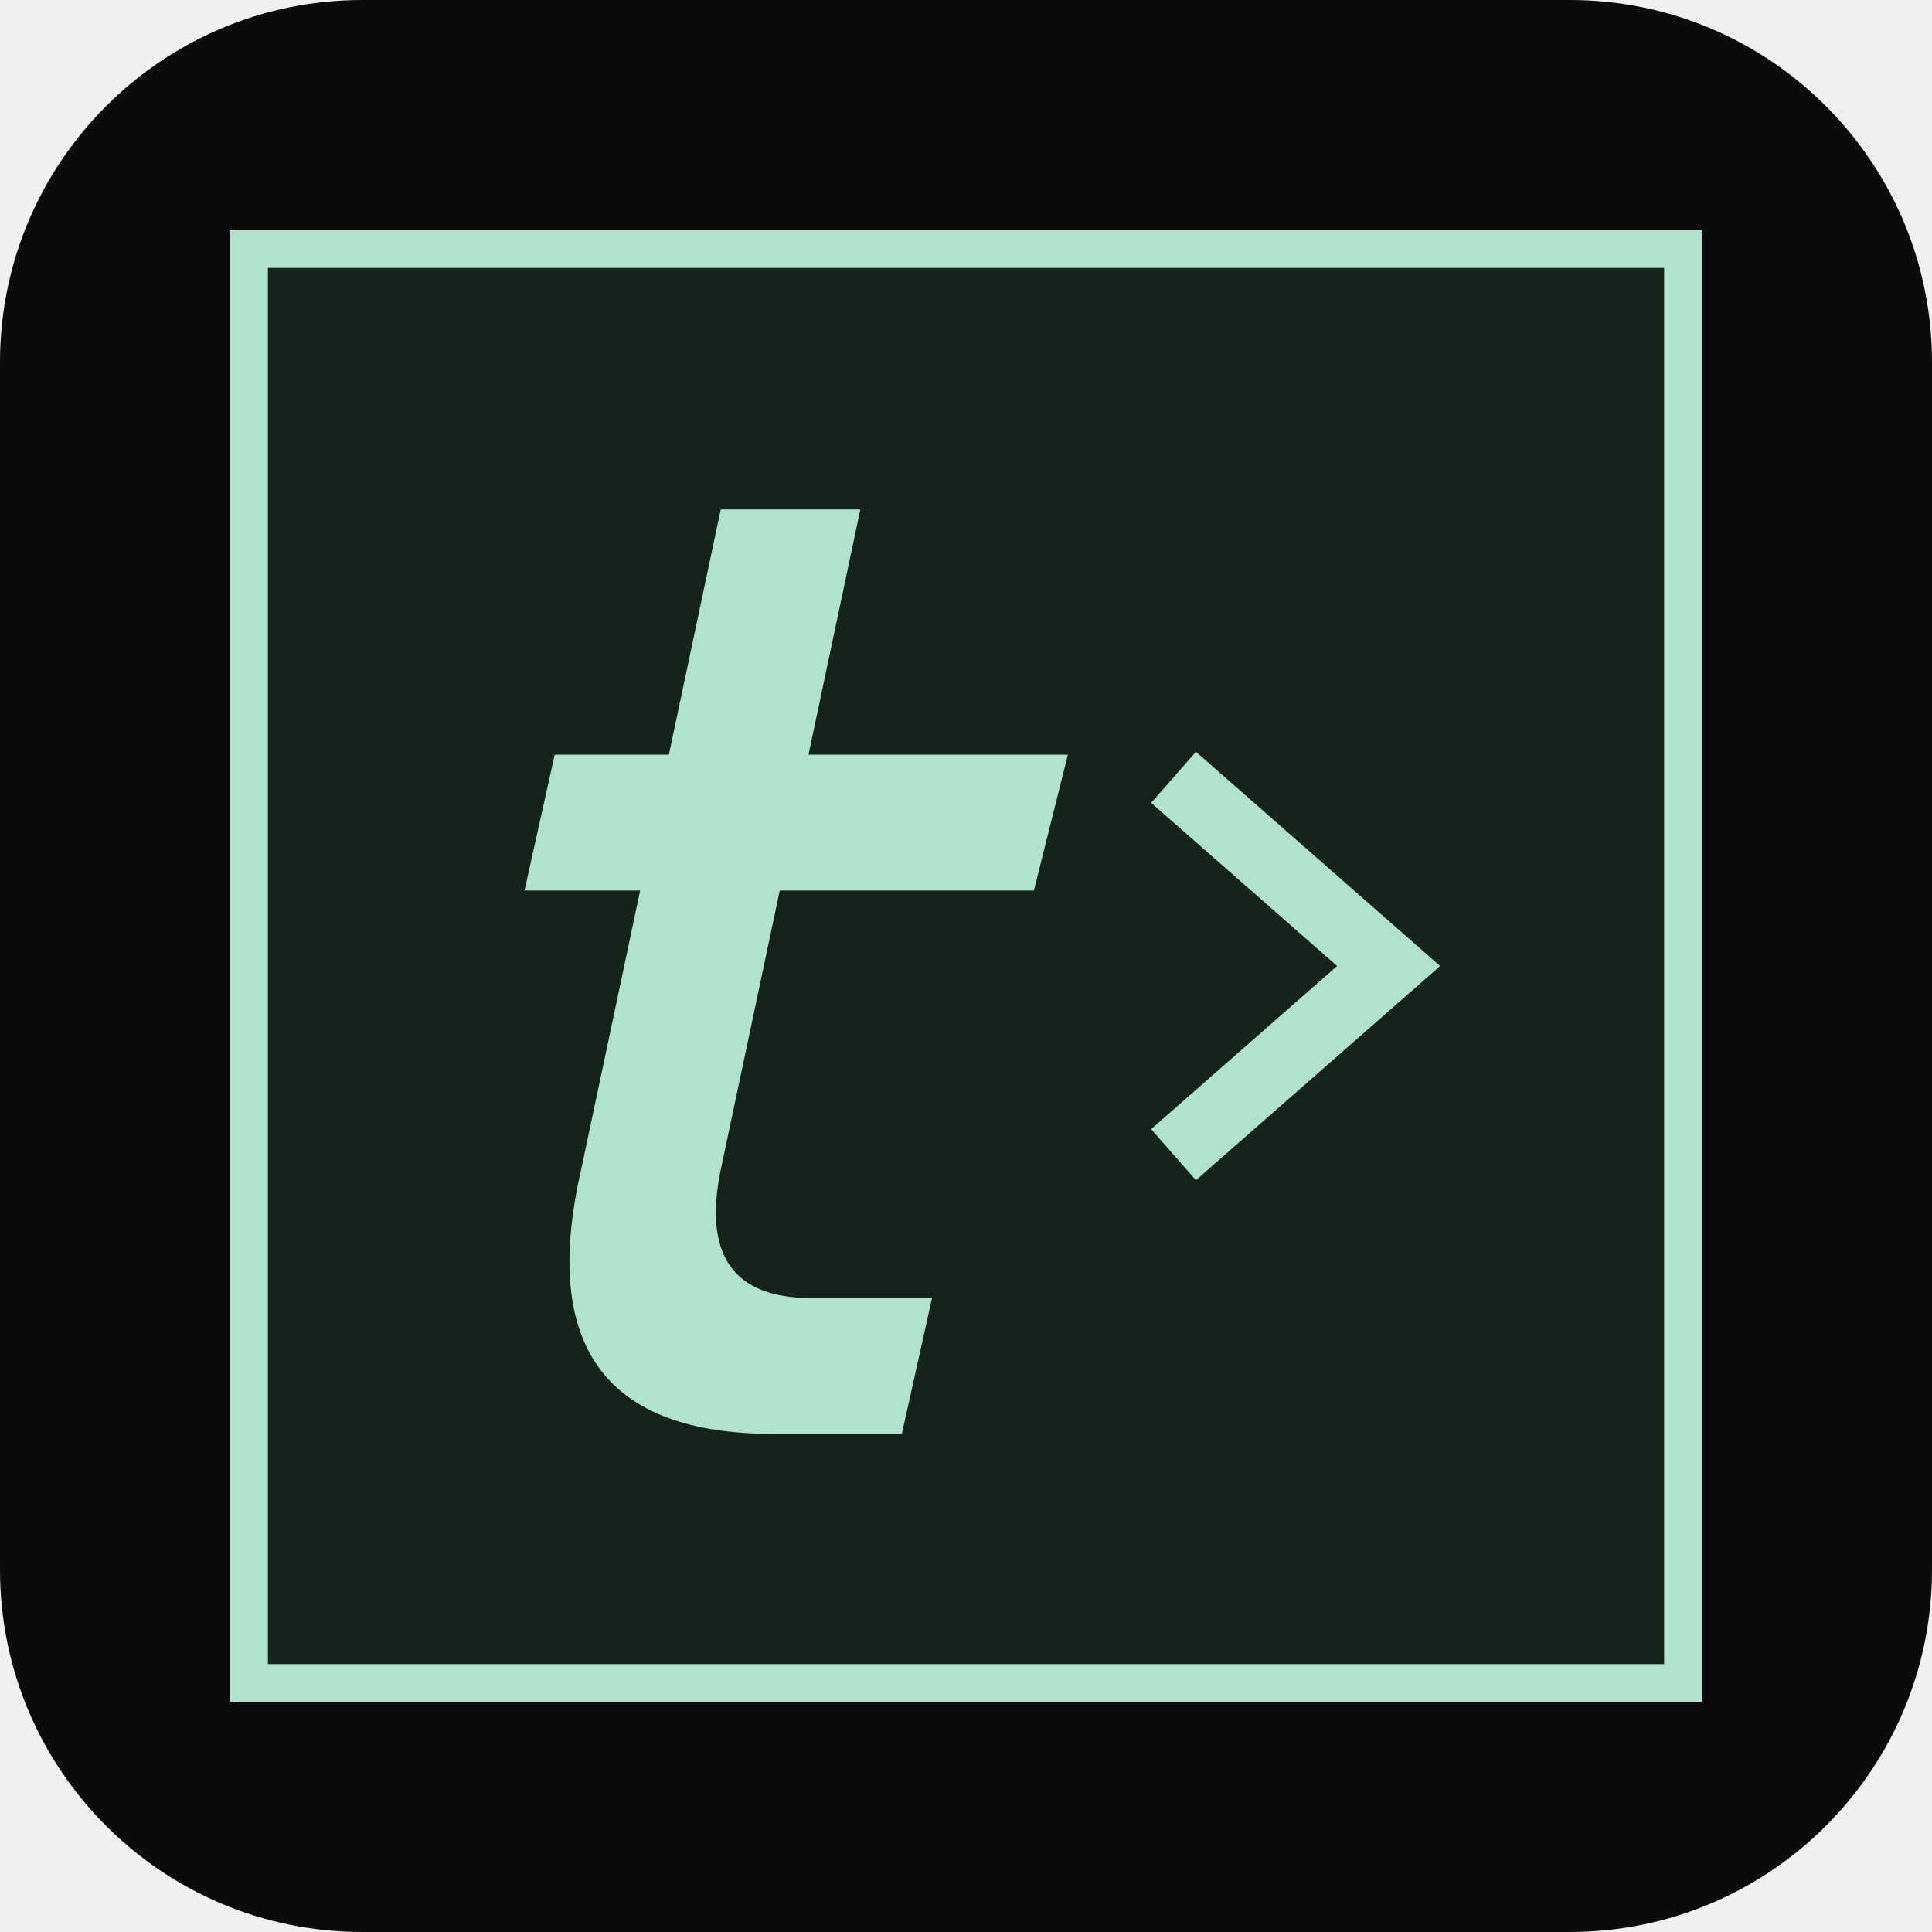
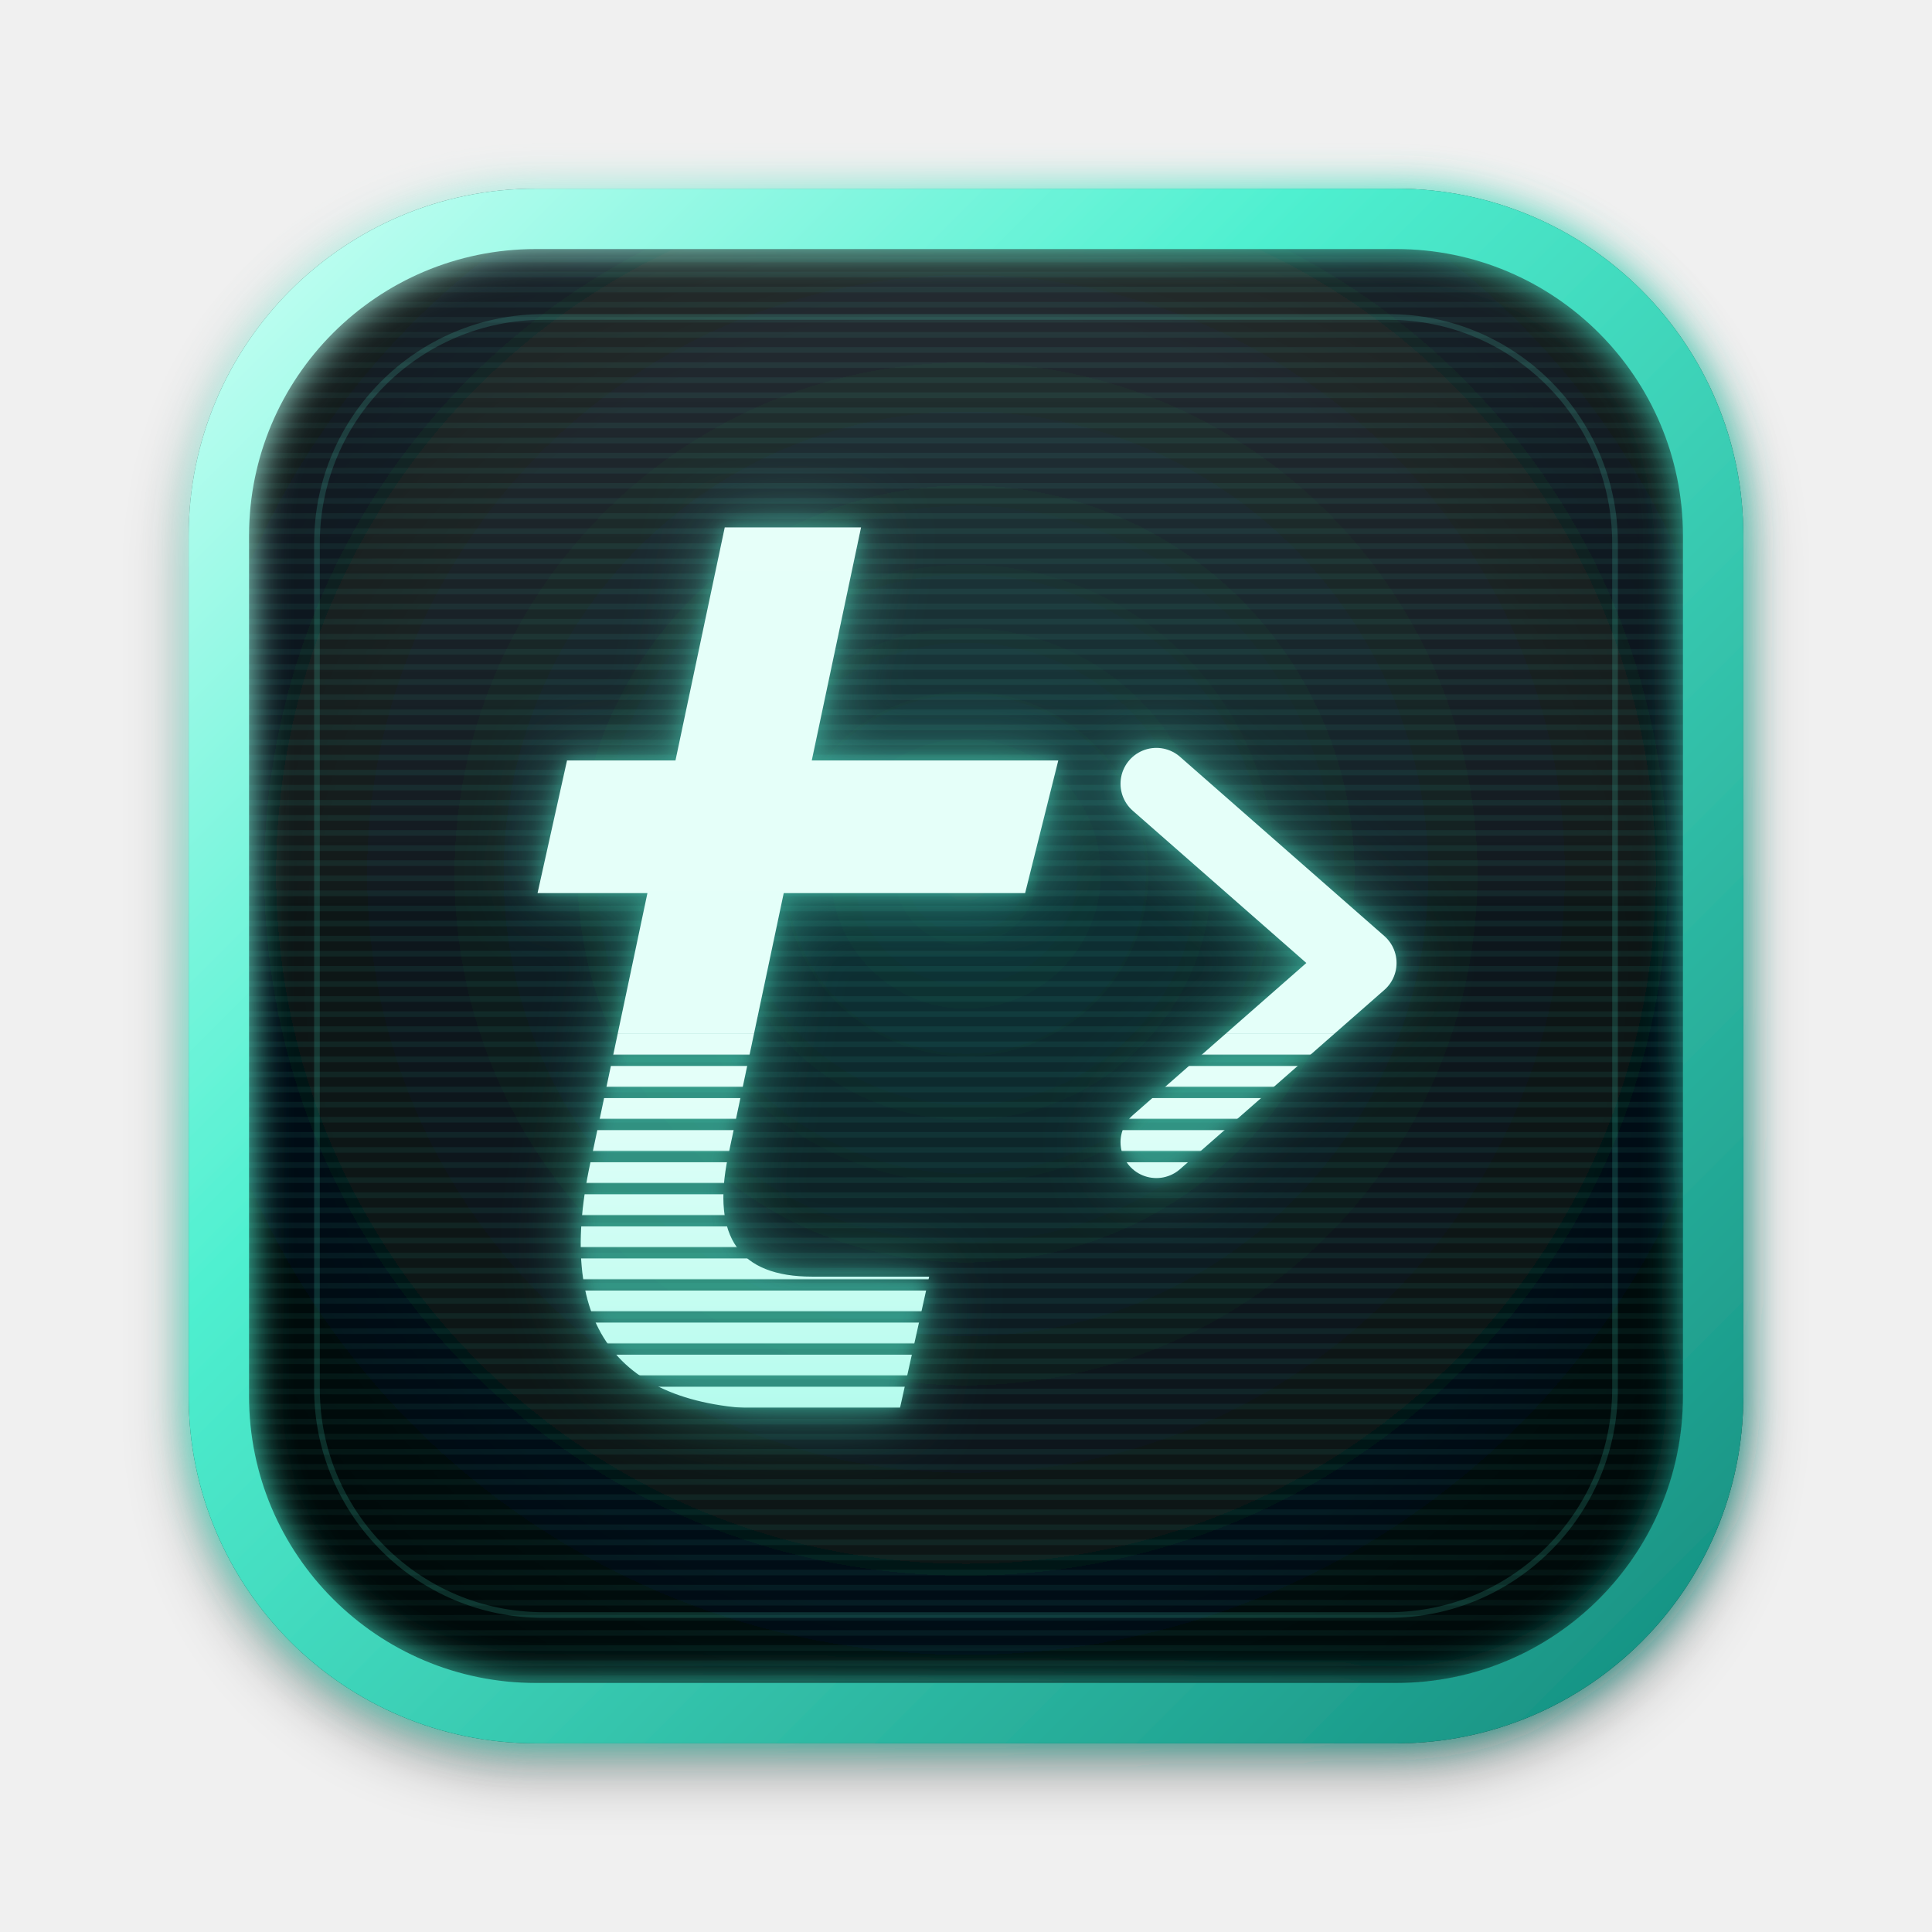
- <svg xmlns="http://www.w3.org/2000/svg" viewBox="0 0 512 512">
-   <rect width="512" height="512" rx="96" fill="#090B0C" />
-   <rect x="66" y="66" width="380" height="380" fill="#16231D" stroke="#B0E2CC" stroke-width="10" />
-   <path d="M228 135 191 310q-7 34 24 34h32l-8 36h-34q-67 0-51-70l37-175zm-81 65h136l-9 36H139z" fill="#B0E2CC" />
-   <path d="m311 206 57 50-57 50" fill="none" stroke="#B0E2CC" stroke-width="18" />
+ <svg xmlns="http://www.w3.org/2000/svg" viewBox="0 0 1024 1024">
+   <defs>
+     <clipPath id="tile">
+       <rect x="100" y="100" width="824" height="824" rx="184" />
+     </clipPath>
+     <radialGradient id="screen" cx="50%" cy="44%" r="62%">
+       <stop offset="0" stop-color="#12383A" />
+       <stop offset=".45" stop-color="#0A1D21" />
+       <stop offset="1" stop-color="#03070A" />
+     </radialGradient>
+     <pattern id="scan" width="8" height="8" patternUnits="userSpaceOnUse">
+       <rect width="8" height="3" fill="#4FF0D0" fill-opacity=".07" />
+     </pattern>
+     <radialGradient id="vignette" cx="50%" cy="50%" r="70%">
+       <stop offset=".6" stop-color="#000" stop-opacity="0" />
+       <stop offset="1" stop-color="#000" stop-opacity=".55" />
+     </radialGradient>
+     <linearGradient id="sheen" x1="0" y1="0" x2="0" y2="1">
+       <stop offset="0" stop-color="#fff" stop-opacity=".10" />
+       <stop offset=".45" stop-color="#fff" stop-opacity=".02" />
+       <stop offset=".46" stop-color="#fff" stop-opacity="0" />
+     </linearGradient>
+     <linearGradient id="rim" x1="0" y1="0" x2="1" y2="1">
+       <stop offset="0" stop-color="#C9FFF4" />
+       <stop offset=".35" stop-color="#4FF0D0" />
+       <stop offset="1" stop-color="#148E80" />
+     </linearGradient>
+     <linearGradient id="ink" x1="0" y1="290" x2="0" y2="760" gradientUnits="userSpaceOnUse">
+       <stop offset="0" stop-color="#E4FFF9" />
+       <stop offset=".42" stop-color="#7DF7DF" />
+       <stop offset=".62" stop-color="#4FF0D0" />
+       <stop offset="1" stop-color="#1AA593" />
+     </linearGradient>
+     <pattern id="cuts" width="1024" height="17" patternUnits="userSpaceOnUse" y="548">
+       <rect width="1024" height="11" fill="#fff" />
+     </pattern>
+     <mask id="stripes" maskUnits="userSpaceOnUse" x="0" y="0" width="1024" height="1024">
+       <rect width="1024" height="548" fill="#fff" />
+       <rect y="548" width="1024" height="476" fill="url(#cuts)" />
+     </mask>
+     <filter id="glow" x="-30%" y="-30%" width="160%" height="160%">
+       <feGaussianBlur in="SourceGraphic" stdDeviation="18" result="wide" />
+       <feGaussianBlur in="SourceGraphic" stdDeviation="5" result="tight" />
+       <feMerge>
+         <feMergeNode in="wide" />
+         <feMergeNode in="tight" />
+       </feMerge>
+     </filter>
+     <filter id="rimglow" x="-10%" y="-10%" width="120%" height="120%">
+       <feGaussianBlur stdDeviation="10" result="b" />
+       <feMerge>
+         <feMergeNode in="b" />
+         <feMergeNode in="SourceGraphic" />
+       </feMerge>
+     </filter>
+     <filter id="drop" x="-10%" y="-10%" width="120%" height="125%">
+       <feDropShadow dx="0" dy="14" stdDeviation="16" flood-color="#000" flood-opacity=".38" />
+     </filter>
+     <g id="glyph">
+       <path transform="translate(22 24) scale(1.9)" d="M228 135 191 310q-7 34 24 34h32l-8 36h-34q-67 0-51-70l37-175zm-81 65h136l-9 36H139z" />
+       <path transform="translate(22 24) scale(1.9)" d="m311 206 57 50-57 50" fill="none" stroke-width="20" stroke-linecap="round" stroke-linejoin="round" />
+     </g>
+   </defs>
+   <g filter="url(#drop)">
+     <rect x="100" y="100" width="824" height="824" rx="184" fill="url(#screen)" />
+   </g>
+   <g clip-path="url(#tile)">
+     <rect x="100" y="100" width="824" height="824" fill="url(#scan)" />
+     <rect x="100" y="100" width="824" height="824" fill="url(#vignette)" />
+     <rect x="168" y="168" width="688" height="688" rx="120" fill="none" stroke="#4FF0D0" stroke-opacity=".16" stroke-width="3" />
+   </g>
+   <g fill="#4FF0D0" stroke="#4FF0D0" opacity=".55" filter="url(#glow)">
+     <use href="#glyph" />
+   </g>
+   <g fill="url(#ink)" stroke="url(#ink)" mask="url(#stripes)">
+     <use href="#glyph" />
+   </g>
+   <rect x="100" y="100" width="824" height="824" rx="184" fill="url(#sheen)" />
+   <rect x="116" y="116" width="792" height="792" rx="168" fill="none" stroke="url(#rim)" stroke-width="32" filter="url(#rimglow)" />
</svg>
